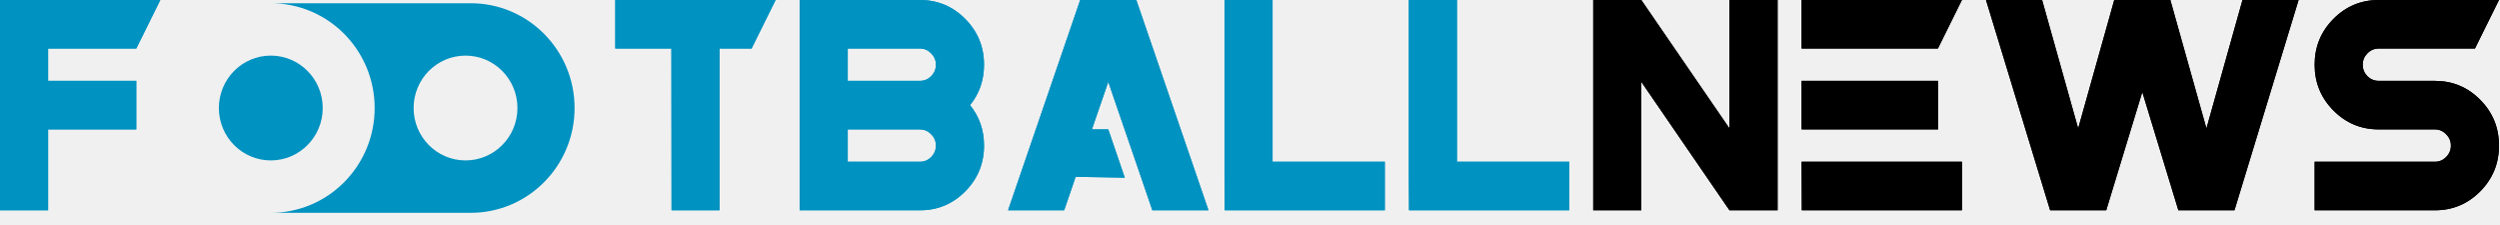
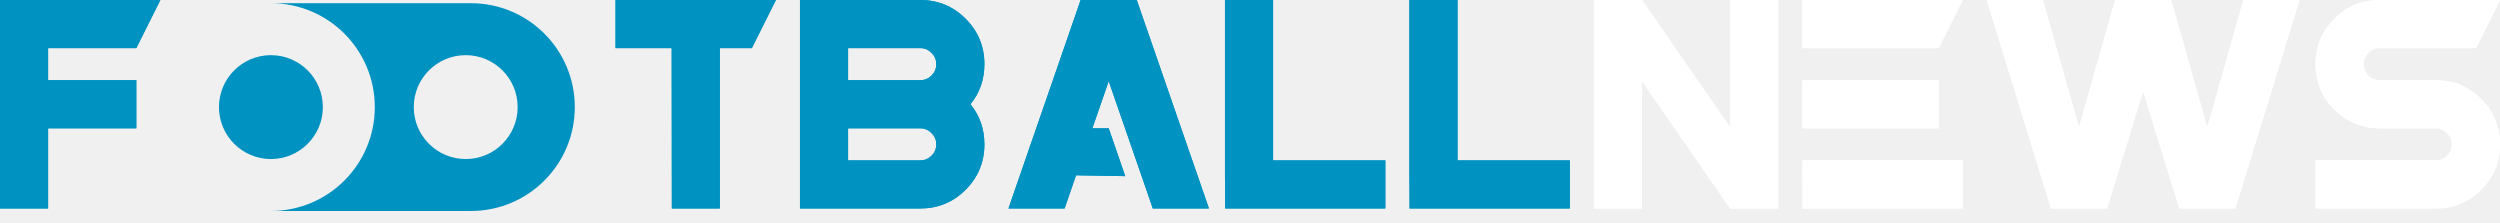
- <svg xmlns="http://www.w3.org/2000/svg" width="145" height="13" viewBox="0 0 145 13" fill="none">
-   <path d="M2.791 4.691H7.907V7.506H2.791V12.197H0V0H9.302L7.907 2.815H2.791V4.691Z" fill="#0092C1" />
-   <path d="M38.957 2.815H35.701V0H45.003L43.608 2.815H41.747V12.197H38.966L38.957 2.815Z" fill="#0092C1" />
-   <path d="M49.189 5.629V9.382H53.375C53.629 9.382 53.846 9.292 54.026 9.11C54.212 8.922 54.305 8.7 54.305 8.444C54.305 8.187 54.212 7.969 54.026 7.787C53.846 7.6 53.629 7.506 53.375 7.506H49.189V5.629ZM49.189 2.815V4.691H53.375C53.629 4.691 53.846 4.6 54.026 4.419C54.212 4.231 54.305 4.009 54.305 3.753C54.305 3.496 54.212 3.278 54.026 3.096C53.846 2.908 53.629 2.815 53.375 2.815H49.189ZM53.375 0C54.404 0 55.282 0.366 56.007 1.098C56.733 1.83 57.096 2.715 57.096 3.753C57.096 4.647 56.826 5.429 56.286 6.098C56.826 6.768 57.096 7.55 57.096 8.444C57.096 9.482 56.733 10.367 56.007 11.099C55.282 11.831 54.404 12.197 53.375 12.197H46.398V0H53.375Z" fill="#0092C1" />
-   <path d="M73.839 9.382H80.351V12.197H71.058L71.049 10.32V0H73.839V9.382Z" fill="#0092C1" />
-   <path d="M84.537 9.382H91.048V12.197H81.756L81.746 10.32V0H84.537V9.382Z" fill="#0092C1" />
-   <path fill-rule="evenodd" clip-rule="evenodd" d="M61.747 12.197H58.491L62.677 0H65.933L70.119 12.197H66.863L66.221 10.32L65.263 7.534L64.305 4.747L63.356 7.506H64.305L65.263 10.304L62.412 10.255L61.747 12.197Z" fill="#0092C1" />
-   <path d="M92.444 0H95.234L100.35 7.449V0H103.141V12.197H100.35L95.234 4.747V12.197H92.444V0Z" fill="black" />
-   <path d="M113.838 0L112.443 2.815H104.536V0H113.838ZM104.536 4.691H112.452V7.506H104.536V4.691ZM104.536 9.382H113.838V12.197H104.546L104.536 9.382Z" fill="black" />
-   <path d="M124.303 5.338L122.21 12.197H118.955L115.233 0H118.489L120.582 7.449L122.675 0H125.931L128.024 7.449L130.116 0H133.372L129.651 12.197H126.395L124.303 5.338Z" fill="black" />
-   <path d="M141.278 9.382C141.534 9.382 141.75 9.292 141.93 9.11C142.116 8.922 142.209 8.7 142.209 8.444C142.209 8.187 142.116 7.969 141.93 7.787C141.75 7.6 141.534 7.506 141.278 7.506H138.023C136.994 7.506 136.116 7.14 135.391 6.408C134.666 5.676 134.302 4.791 134.302 3.753C134.302 2.715 134.666 1.83 135.391 1.098C136.116 0.366 136.994 0 138.023 0H145L143.605 2.815H138.023C137.769 2.815 137.549 2.908 137.363 3.096C137.183 3.278 137.093 3.496 137.093 3.753C137.093 4.009 137.183 4.231 137.363 4.419C137.549 4.6 137.769 4.691 138.023 4.691H141.278C142.309 4.691 143.186 5.057 143.911 5.789C144.637 6.521 145 7.406 145 8.444C145 9.482 144.637 10.367 143.911 11.099C143.186 11.831 142.309 12.197 141.278 12.197H134.302V9.382H141.278Z" fill="black" />
-   <path d="M2.791 4.691H7.907V7.506H2.791V12.197H0V0H9.302L7.907 2.815H2.791V4.691Z" fill="#0092C1" />
-   <path d="M38.957 2.815H35.701V0H45.003L43.608 2.815H41.747V12.197H38.966L38.957 2.815Z" fill="#0092C1" />
-   <path d="M49.189 5.629V9.382H53.375C53.629 9.382 53.846 9.292 54.026 9.11C54.212 8.922 54.305 8.7 54.305 8.444C54.305 8.187 54.212 7.969 54.026 7.787C53.846 7.6 53.629 7.506 53.375 7.506H49.189V5.629ZM49.189 2.815V4.691H53.375C53.629 4.691 53.846 4.6 54.026 4.419C54.212 4.231 54.305 4.009 54.305 3.753C54.305 3.496 54.212 3.278 54.026 3.096C53.846 2.908 53.629 2.815 53.375 2.815H49.189ZM53.375 0C54.404 0 55.282 0.366 56.007 1.098C56.733 1.83 57.096 2.715 57.096 3.753C57.096 4.647 56.826 5.429 56.286 6.098C56.826 6.768 57.096 7.55 57.096 8.444C57.096 9.482 56.733 10.367 56.007 11.099C55.282 11.831 54.404 12.197 53.375 12.197H46.398V0H53.375Z" fill="#0092C1" />
-   <path d="M73.839 9.382H80.351V12.197H71.058L71.049 10.32V0H73.839V9.382Z" fill="#0092C1" />
-   <path d="M84.537 9.382H91.048V12.197H81.756L81.746 10.32V0H84.537V9.382Z" fill="#0092C1" />
-   <path fill-rule="evenodd" clip-rule="evenodd" d="M61.747 12.197H58.491L62.677 0H65.933L70.119 12.197H66.863L66.221 10.32L65.263 7.534L64.305 4.747L63.356 7.506H64.305L65.263 10.304L62.412 10.255L61.747 12.197Z" fill="#0092C1" />
-   <path d="M92.444 0H95.234L100.35 7.449V0H103.141V12.197H100.35L95.234 4.747V12.197H92.444V0Z" fill="black" />
-   <path d="M113.838 0L112.443 2.815H104.536V0H113.838ZM104.536 4.691H112.452V7.506H104.536V4.691ZM104.536 9.382H113.838V12.197H104.546L104.536 9.382Z" fill="black" />
-   <path d="M124.303 5.338L122.21 12.197H118.955L115.233 0H118.489L120.582 7.449L122.675 0H125.931L128.024 7.449L130.116 0H133.372L129.651 12.197H126.395L124.303 5.338Z" fill="black" />
-   <path d="M141.278 9.382C141.534 9.382 141.75 9.292 141.93 9.11C142.116 8.922 142.209 8.7 142.209 8.444C142.209 8.187 142.116 7.969 141.93 7.787C141.75 7.6 141.534 7.506 141.278 7.506H138.023C136.994 7.506 136.116 7.14 135.391 6.408C134.666 5.676 134.302 4.791 134.302 3.753C134.302 2.715 134.666 1.83 135.391 1.098C136.116 0.366 136.994 0 138.023 0H145L143.605 2.815H138.023C137.769 2.815 137.549 2.908 137.363 3.096C137.183 3.278 137.093 3.496 137.093 3.753C137.093 4.009 137.183 4.231 137.363 4.419C137.549 4.6 137.769 4.691 138.023 4.691H141.278C142.309 4.691 143.186 5.057 143.911 5.789C144.637 6.521 145 7.406 145 8.444C145 9.482 144.637 10.367 143.911 11.099C143.186 11.831 142.309 12.197 141.278 12.197H134.302V9.382H141.278Z" fill="black" />
-   <path d="M18.726 6.265C18.726 4.587 17.377 3.226 15.713 3.226C14.049 3.226 12.7 4.587 12.7 6.265C12.7 7.943 14.049 9.304 15.713 9.304C17.377 9.304 18.726 7.943 18.726 6.265Z" fill="#0092C1" />
-   <path fill-rule="evenodd" clip-rule="evenodd" d="M15.713 0.188C19.041 0.188 21.739 2.909 21.739 6.265C21.739 9.621 19.043 12.341 15.716 12.343H27.313C30.641 12.343 33.339 9.622 33.339 6.265C33.339 2.909 30.641 0.188 27.313 0.188H15.713ZM27.012 3.226C25.348 3.226 23.999 4.587 23.999 6.265C23.999 7.944 25.348 9.304 27.012 9.304C28.675 9.304 30.024 7.944 30.024 6.265C30.024 4.587 28.675 3.226 27.012 3.226Z" fill="#0092C1" />
+ <svg xmlns="http://www.w3.org/2000/svg" width="180" height="16" viewBox="0 0 180 16" fill="none">
+   <g clip-path="url(#clip0_637_21)">
+     <path d="M3.464 5.774H9.815V9.238H3.464V15.011H0V0H11.547L9.815 3.464H3.464V5.774Z" fill="#0092C1" />
+     <path d="M48.36 3.464H44.319V0H55.866L54.134 3.464H51.825V15.011H48.372L48.36 3.464Z" fill="#0092C1" />
+     <path d="M61.062 6.928V11.547H66.258C66.574 11.547 66.844 11.436 67.067 11.213C67.298 10.982 67.413 10.708 67.413 10.393C67.413 10.077 67.298 9.808 67.067 9.584C66.844 9.353 66.574 9.238 66.258 9.238H61.062V6.928ZM61.062 3.464V5.774H66.258C66.574 5.774 66.844 5.662 67.067 5.439C67.298 5.208 67.413 4.935 67.413 4.619C67.413 4.303 67.298 4.034 67.067 3.811C66.844 3.58 66.574 3.464 66.258 3.464H61.062ZM66.258 0C67.537 0 68.626 0.45 69.526 1.351C70.427 2.252 70.877 3.341 70.877 4.619C70.877 5.72 70.543 6.682 69.873 7.506C70.543 8.329 70.877 9.292 70.877 10.393C70.877 11.671 70.427 12.76 69.526 13.661C68.626 14.561 67.537 15.011 66.258 15.011H57.598V0H66.258Z" fill="#0092C1" />
+     <path d="M91.662 11.547H99.746V15.011H88.21L88.198 12.702V0H91.662V11.547Z" fill="#0092C1" />
+     <path d="M104.942 11.547H113.025V15.011H101.49L101.478 12.702V0H104.942V11.547Z" fill="#0092C1" />
+     <path fill-rule="evenodd" clip-rule="evenodd" d="M76.651 15.011H72.609L77.806 0H81.847L87.044 15.011H83.002L82.205 12.702L81.016 9.273L79.827 5.843L78.649 9.238H79.827L81.016 12.682L77.477 12.621L76.651 15.011Z" fill="#0092C1" />
+     <path d="M114.758 0H118.222L124.573 9.169V0H128.037V15.011H124.573L118.222 5.843V15.011H114.758V0Z" fill="white" />
+     <path d="M141.316 0L139.584 3.464H129.769V0H141.316ZM129.769 5.774H139.595V9.238H129.769V5.774ZM129.769 11.547H141.316V15.011H129.781L129.769 11.547Z" fill="white" />
+     <path d="M154.308 6.57L151.709 15.011H147.668L143.048 0H147.09L149.688 9.169L152.286 0H156.328L158.926 9.169L161.524 0H165.566L160.946 15.011H156.905L154.308 6.57Z" fill="white" />
+     <path d="M175.38 11.547C175.697 11.547 175.966 11.436 176.189 11.213C176.42 10.982 176.535 10.708 176.535 10.393C176.535 10.077 176.42 9.808 176.189 9.584C175.966 9.353 175.697 9.238 175.38 9.238H171.339C170.062 9.238 168.972 8.788 168.071 7.887C167.171 6.986 166.72 5.897 166.72 4.619C166.72 3.341 167.171 2.252 168.071 1.351C168.972 0.45 170.062 0 171.339 0H180L178.268 3.464H171.339C171.024 3.464 170.751 3.58 170.52 3.811C170.296 4.034 170.184 4.303 170.184 4.619C170.184 4.935 170.296 5.208 170.52 5.439C170.751 5.662 171.024 5.774 171.339 5.774H175.38C176.659 5.774 177.748 6.224 178.648 7.125C179.549 8.025 180 9.115 180 10.393C180 11.671 179.549 12.76 178.648 13.661C177.748 14.561 176.659 15.011 175.38 15.011H166.72V11.547H175.38Z" fill="white" />
+     <path d="M3.464 5.774H9.815V9.238H3.464V15.011H0V0H11.547L9.815 3.464H3.464V5.774Z" fill="#0092C1" />
+     <path d="M48.36 3.464H44.319V0H55.866L54.134 3.464H51.825V15.011H48.372L48.36 3.464Z" fill="#0092C1" />
+     <path d="M61.062 6.928V11.547H66.258C66.574 11.547 66.844 11.436 67.067 11.213C67.298 10.982 67.413 10.708 67.413 10.393C67.413 10.077 67.298 9.808 67.067 9.584C66.844 9.353 66.574 9.238 66.258 9.238H61.062V6.928ZM61.062 3.464V5.774H66.258C66.574 5.774 66.844 5.662 67.067 5.439C67.298 5.208 67.413 4.935 67.413 4.619C67.413 4.303 67.298 4.034 67.067 3.811C66.844 3.58 66.574 3.464 66.258 3.464H61.062ZM66.258 0C67.537 0 68.626 0.45 69.526 1.351C70.427 2.252 70.877 3.341 70.877 4.619C70.877 5.72 70.543 6.682 69.873 7.506C70.543 8.329 70.877 9.292 70.877 10.393C70.877 11.671 70.427 12.76 69.526 13.661C68.626 14.561 67.537 15.011 66.258 15.011H57.598V0H66.258Z" fill="#0092C1" />
+     <path d="M91.662 11.547H99.746V15.011H88.21L88.198 12.702V0H91.662V11.547Z" fill="#0092C1" />
+     <path d="M104.942 11.547H113.025V15.011H101.49L101.478 12.702V0H104.942V11.547Z" fill="#0092C1" />
+     <path fill-rule="evenodd" clip-rule="evenodd" d="M76.651 15.011H72.609L77.806 0H81.847L87.044 15.011H83.002L82.205 12.702L81.016 9.273L79.827 5.843L78.649 9.238H79.827L81.016 12.682L77.477 12.621L76.651 15.011Z" fill="#0092C1" />
+     <path d="M114.758 0H118.222L124.573 9.169V0H128.037V15.011H124.573L118.222 5.843V15.011H114.758V0Z" fill="white" />
+     <path d="M141.316 0L139.584 3.464H129.769V0H141.316ZM129.769 5.774H139.595V9.238H129.769V5.774ZM129.769 11.547H141.316V15.011H129.781L129.769 11.547Z" fill="white" />
+     <path d="M154.308 6.57L151.709 15.011H147.668L143.048 0H147.09L149.688 9.169L152.286 0H156.328L158.926 9.169L161.524 0H165.566L160.946 15.011H156.905L154.308 6.57Z" fill="white" />
+     <path d="M175.38 11.547C175.697 11.547 175.966 11.436 176.189 11.213C176.42 10.982 176.535 10.708 176.535 10.393C176.535 10.077 176.42 9.808 176.189 9.584C175.966 9.353 175.697 9.238 175.38 9.238H171.339C170.062 9.238 168.972 8.788 168.071 7.887C167.171 6.986 166.72 5.897 166.72 4.619C166.72 3.341 167.171 2.252 168.071 1.351C168.972 0.45 170.062 0 171.339 0H180L178.268 3.464H171.339C171.024 3.464 170.751 3.58 170.52 3.811C170.296 4.034 170.184 4.303 170.184 4.619C170.184 4.935 170.296 5.208 170.52 5.439C170.751 5.662 171.024 5.774 171.339 5.774H175.38C176.659 5.774 177.748 6.224 178.648 7.125C179.549 8.025 180 9.115 180 10.393C180 11.671 179.549 12.76 178.648 13.661C177.748 14.561 176.659 15.011 175.38 15.011H166.72V11.547H175.38Z" fill="white" />
+     <path d="M23.246 7.711C23.246 5.645 21.572 3.971 19.506 3.971C17.441 3.971 15.766 5.645 15.766 7.711C15.766 9.776 17.441 11.451 19.506 11.451C21.572 11.451 23.246 9.776 23.246 7.711Z" fill="#0092C1" />
+     <path fill-rule="evenodd" clip-rule="evenodd" d="M19.506 0.23C23.637 0.23 26.986 3.579 26.986 7.711C26.986 11.841 23.639 15.189 19.509 15.191H33.905C38.036 15.191 41.386 11.842 41.386 7.711C41.386 3.579 38.036 0.23 33.905 0.23H19.506ZM33.531 3.971C31.466 3.971 29.791 5.645 29.791 7.711C29.791 9.776 31.466 11.451 33.531 11.451C35.597 11.451 37.271 9.776 37.271 7.711C37.271 5.645 35.597 3.971 33.531 3.971Z" fill="#0092C1" />
+   </g>
+   <defs>
+     <clipPath id="clip0_637_21">
+       <rect width="180" height="16" fill="white" />
+     </clipPath>
+   </defs>
</svg>
